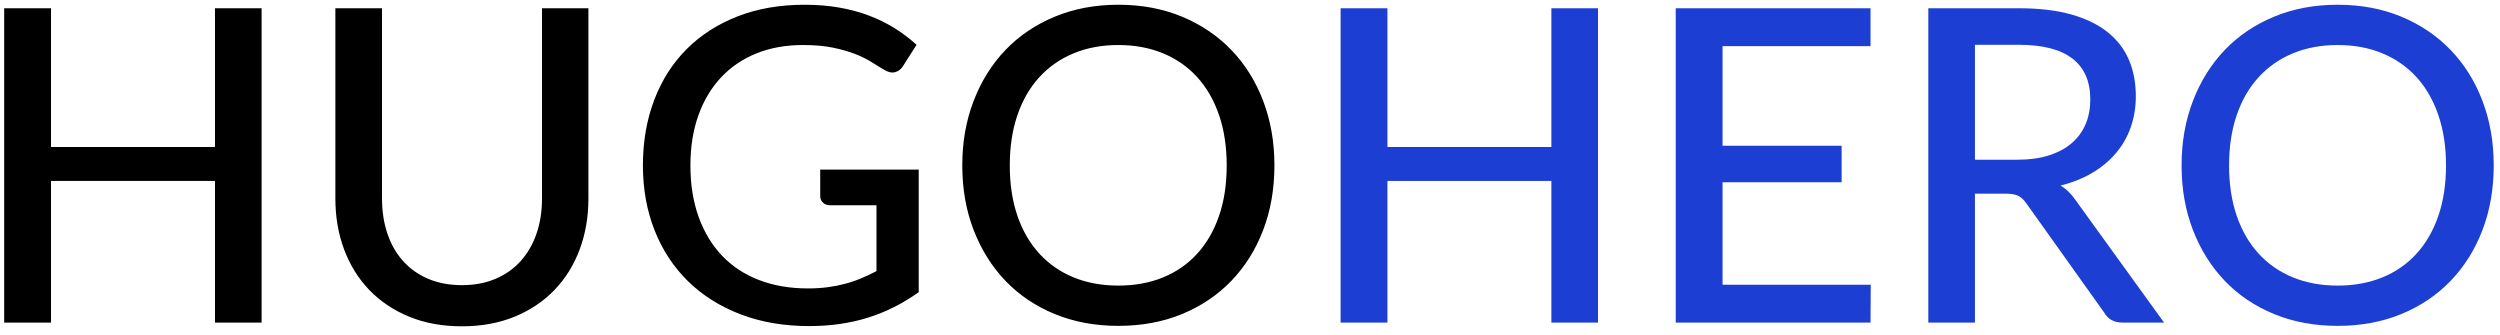
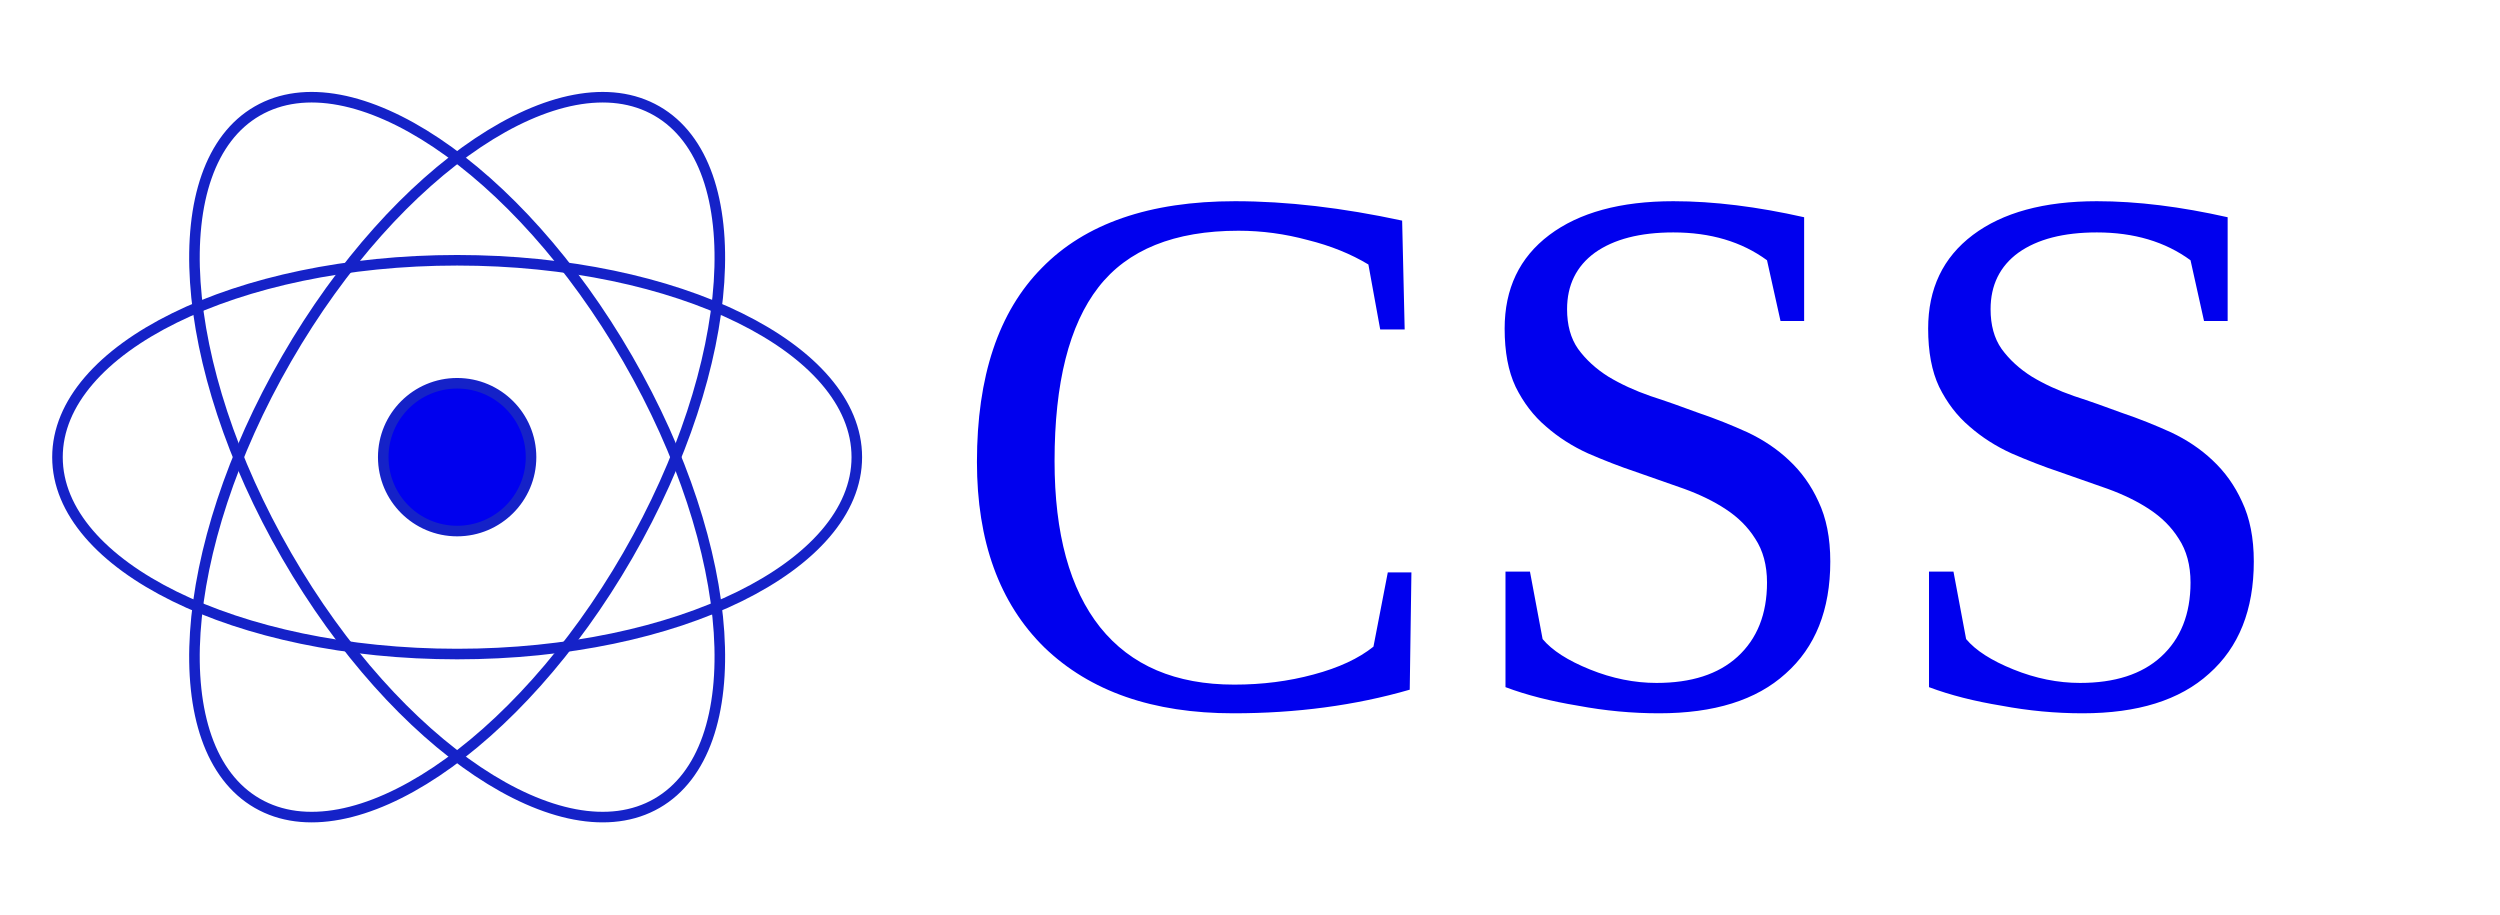
- <svg xmlns="http://www.w3.org/2000/svg" width="217px" height="29px" viewBox="0 0 217 29" version="1.1">
-   <defs />
-   <g id="Page-1" stroke="none" stroke-width="1" fill="none" fill-rule="evenodd">
-     <g id="logo">
-       <path d="M22.707,0.716 L22.707,28 L18.66,28 L18.66,15.707 L4.429,15.707 L4.429,28 L0.363,28 L0.363,0.716 L4.429,0.716 L4.429,12.762 L18.66,12.762 L18.66,0.716 L22.707,0.716 Z M40.092,24.751 C41.181,24.751 42.157,24.567 43.018,24.2 C43.879,23.833 44.608,23.317 45.203,22.651 C45.798,21.986 46.254,21.195 46.571,20.276 C46.888,19.358 47.046,18.342 47.046,17.227 L47.046,0.716 L51.074,0.716 L51.074,17.227 C51.074,18.823 50.821,20.299 50.314,21.654 C49.807,23.009 49.079,24.181 48.129,25.169 C47.179,26.157 46.026,26.93 44.671,27.487 C43.316,28.044 41.789,28.323 40.092,28.323 C38.395,28.323 36.868,28.044 35.513,27.487 C34.158,26.93 33.005,26.157 32.055,25.169 C31.105,24.181 30.377,23.009 29.87,21.654 C29.363,20.299 29.11,18.823 29.11,17.227 L29.11,0.716 L33.157,0.716 L33.157,17.208 C33.157,18.323 33.312,19.342 33.623,20.267 C33.933,21.192 34.386,21.986 34.981,22.651 C35.576,23.317 36.305,23.833 37.166,24.2 C38.027,24.567 39.003,24.751 40.092,24.751 Z M79.745,14.719 L79.745,25.359 C78.364,26.347 76.895,27.085 75.337,27.573 C73.779,28.06 72.082,28.304 70.245,28.304 C68.041,28.304 66.049,27.962 64.269,27.278 C62.49,26.594 60.973,25.638 59.719,24.409 C58.465,23.18 57.499,21.711 56.822,20.001 C56.144,18.291 55.805,16.41 55.805,14.358 C55.805,12.293 56.131,10.403 56.783,8.687 C57.436,6.97 58.37,5.501 59.586,4.279 C60.802,3.056 62.274,2.106 64.004,1.429 C65.733,0.751 67.674,0.412 69.827,0.412 C70.916,0.412 71.926,0.494 72.858,0.659 C73.789,0.824 74.653,1.058 75.451,1.362 C76.249,1.666 76.987,2.03 77.665,2.454 C78.342,2.879 78.972,3.357 79.555,3.889 L78.396,5.713 C78.219,6.004 77.984,6.188 77.693,6.264 C77.402,6.34 77.085,6.27 76.743,6.055 C76.414,5.865 76.05,5.643 75.65,5.39 C75.251,5.137 74.777,4.902 74.225,4.687 C73.674,4.472 73.032,4.288 72.297,4.136 C71.562,3.984 70.695,3.908 69.694,3.908 C68.199,3.908 66.85,4.152 65.647,4.639 C64.444,5.127 63.418,5.827 62.569,6.739 C61.72,7.651 61.068,8.75 60.612,10.036 C60.156,11.321 59.928,12.762 59.928,14.358 C59.928,16.03 60.169,17.528 60.65,18.852 C61.131,20.175 61.812,21.296 62.693,22.215 C63.573,23.133 64.643,23.833 65.903,24.314 C67.164,24.795 68.573,25.036 70.131,25.036 C70.739,25.036 71.306,25.001 71.832,24.931 C72.357,24.862 72.861,24.764 73.342,24.637 C73.823,24.51 74.289,24.352 74.739,24.162 C75.188,23.972 75.635,23.763 76.078,23.535 L76.078,17.816 L72.05,17.816 C71.797,17.816 71.591,17.74 71.433,17.588 C71.274,17.436 71.195,17.246 71.195,17.018 L71.195,14.719 L79.745,14.719 Z M110.62,14.358 C110.62,16.397 110.294,18.269 109.641,19.973 C108.989,21.676 108.068,23.145 106.877,24.381 C105.686,25.616 104.261,26.575 102.602,27.259 C100.943,27.943 99.1,28.285 97.073,28.285 C95.059,28.285 93.219,27.943 91.553,27.259 C89.888,26.575 88.463,25.616 87.278,24.381 C86.094,23.145 85.173,21.676 84.514,19.973 C83.855,18.269 83.526,16.397 83.526,14.358 C83.526,12.331 83.855,10.463 84.514,8.753 C85.173,7.043 86.094,5.571 87.278,4.335 C88.463,3.1 89.888,2.138 91.553,1.448 C93.219,0.757 95.059,0.412 97.073,0.412 C99.1,0.412 100.943,0.757 102.602,1.448 C104.261,2.138 105.686,3.1 106.877,4.335 C108.068,5.571 108.989,7.043 109.641,8.753 C110.294,10.463 110.62,12.331 110.62,14.358 Z M106.478,14.358 C106.478,12.737 106.256,11.28 105.813,9.988 C105.37,8.696 104.74,7.6 103.922,6.701 C103.105,5.802 102.118,5.111 100.959,4.63 C99.799,4.149 98.504,3.908 97.073,3.908 C95.642,3.908 94.347,4.149 93.188,4.63 C92.028,5.111 91.037,5.802 90.214,6.701 C89.391,7.6 88.757,8.696 88.314,9.988 C87.871,11.28 87.649,12.737 87.649,14.358 C87.649,15.992 87.871,17.452 88.314,18.738 C88.757,20.023 89.391,21.116 90.214,22.015 C91.037,22.914 92.028,23.601 93.188,24.076 C94.347,24.552 95.642,24.789 97.073,24.789 C98.504,24.789 99.799,24.552 100.959,24.076 C102.118,23.601 103.105,22.914 103.922,22.015 C104.74,21.116 105.37,20.023 105.813,18.738 C106.256,17.452 106.478,15.992 106.478,14.358 Z" id="HUGO" fill="#000000" />
-       <path d="M138.707,0.716 L138.707,28 L134.66,28 L134.66,15.707 L120.429,15.707 L120.429,28 L116.363,28 L116.363,0.716 L120.429,0.716 L120.429,12.762 L134.66,12.762 L134.66,0.716 L138.707,0.716 Z M162.381,24.713 L162.362,28 L145.452,28 L145.452,0.716 L162.362,0.716 L162.362,4.003 L149.518,4.003 L149.518,12.648 L159.854,12.648 L159.854,15.821 L149.518,15.821 L149.518,24.713 L162.381,24.713 Z M175.111,13.864 C176.15,13.864 177.065,13.737 177.857,13.484 C178.648,13.231 179.31,12.873 179.842,12.411 C180.374,11.948 180.773,11.397 181.039,10.758 C181.305,10.118 181.438,9.412 181.438,8.639 C181.438,7.068 180.922,5.884 179.889,5.086 C178.857,4.288 177.309,3.889 175.244,3.889 L171.425,3.889 L171.425,13.864 L175.111,13.864 Z M187.841,28 L184.231,28 C183.509,28 182.983,27.715 182.654,27.145 L175.909,17.683 C175.694,17.366 175.459,17.142 175.206,17.009 C174.953,16.875 174.573,16.809 174.066,16.809 L171.425,16.809 L171.425,28 L167.378,28 L167.378,0.716 L175.244,0.716 C177.005,0.716 178.521,0.896 179.794,1.258 C181.068,1.619 182.119,2.131 182.948,2.796 C183.778,3.462 184.392,4.263 184.792,5.2 C185.191,6.137 185.39,7.189 185.39,8.354 C185.39,9.304 185.244,10.197 184.953,11.033 C184.662,11.869 184.234,12.619 183.671,13.284 C183.107,13.95 182.42,14.523 181.609,15.004 C180.798,15.485 179.88,15.853 178.854,16.106 C179.361,16.41 179.798,16.834 180.165,17.379 L187.841,28 Z M216.455,14.358 C216.455,16.397 216.129,18.269 215.476,19.973 C214.824,21.676 213.903,23.145 212.712,24.381 C211.521,25.616 210.096,26.575 208.437,27.259 C206.778,27.943 204.935,28.285 202.908,28.285 C200.894,28.285 199.054,27.943 197.388,27.259 C195.723,26.575 194.298,25.616 193.113,24.381 C191.929,23.145 191.008,21.676 190.349,19.973 C189.69,18.269 189.361,16.397 189.361,14.358 C189.361,12.331 189.69,10.463 190.349,8.753 C191.008,7.043 191.929,5.571 193.113,4.335 C194.298,3.1 195.723,2.138 197.388,1.448 C199.054,0.757 200.894,0.412 202.908,0.412 C204.935,0.412 206.778,0.757 208.437,1.448 C210.096,2.138 211.521,3.1 212.712,4.335 C213.903,5.571 214.824,7.043 215.476,8.753 C216.129,10.463 216.455,12.331 216.455,14.358 Z M212.313,14.358 C212.313,12.737 212.091,11.28 211.648,9.988 C211.205,8.696 210.575,7.6 209.757,6.701 C208.94,5.802 207.953,5.111 206.793,4.63 C205.634,4.149 204.339,3.908 202.908,3.908 C201.477,3.908 200.182,4.149 199.023,4.63 C197.863,5.111 196.872,5.802 196.049,6.701 C195.226,7.6 194.592,8.696 194.149,9.988 C193.706,11.28 193.484,12.737 193.484,14.358 C193.484,15.992 193.706,17.452 194.149,18.738 C194.592,20.023 195.226,21.116 196.049,22.015 C196.872,22.914 197.863,23.601 199.023,24.076 C200.182,24.552 201.477,24.789 202.908,24.789 C204.339,24.789 205.634,24.552 206.793,24.076 C207.953,23.601 208.94,22.914 209.757,22.015 C210.575,21.116 211.205,20.023 211.648,18.738 C212.091,17.452 212.313,15.992 212.313,14.358 Z" id="HERO" fill="#1C3ED3" />
+ <svg xmlns="http://www.w3.org/2000/svg" width="175" height="64" viewBox="0 0 46.302 16.933" version="1.1" id="svg829">
+   <defs id="defs823" />
+   <g id="layer1" transform="translate(0,-280.0666)">
+     <g id="g1397" transform="matrix(0.3,0,0,0.3,-4.129738,212.787)">
+       <ellipse ry="24.674" rx="12.155" cy="-41.988" cx="252.488" transform="rotate(90)" id="path1374" style="opacity:1;fill:none;fill-opacity:1;stroke:#1522c8;stroke-width:0.652;stroke-linecap:butt;stroke-linejoin:round;stroke-miterlimit:4;stroke-dasharray:none;stroke-dashoffset:0.189;stroke-opacity:1" />
+       <ellipse ry="24.674" rx="12.155" cy="197.667" cx="162.607" style="opacity:1;fill:none;fill-opacity:1;stroke:#1522c8;stroke-width:0.652;stroke-linecap:butt;stroke-linejoin:round;stroke-miterlimit:4;stroke-dasharray:none;stroke-dashoffset:0.189;stroke-opacity:1" id="path1385" transform="rotate(30)" />
+       <ellipse ry="24.674" rx="12.155" cy="239.655" cx="89.881" transform="matrix(-0.8660254,0.5,0.5,0.8660254,0,0)" id="path1387" style="opacity:1;fill:none;fill-opacity:1;stroke:#1522c8;stroke-width:0.652;stroke-linecap:butt;stroke-linejoin:round;stroke-miterlimit:4;stroke-dasharray:none;stroke-dashoffset:0.189;stroke-opacity:1" />
+       <circle r="4.562" cy="252.488" cx="41.988" id="path1391" style="opacity:1;fill:#0000ee;fill-opacity:1;stroke:#1522c8;stroke-width:0.652;stroke-linecap:butt;stroke-linejoin:round;stroke-miterlimit:4;stroke-dasharray:none;stroke-dashoffset:0.189;stroke-opacity:1" />
    </g>
+     <text xml:space="preserve" style="font-style:normal;font-variant:normal;font-weight:normal;font-stretch:normal;font-size:4.233px;line-height:1.25;font-family:'Liberation Serif';-inkscape-font-specification:'Liberation Serif';letter-spacing:0px;word-spacing:0px;fill:#0000ee;fill-opacity:1;stroke:none;stroke-width:0.265" x="17.517" y="293.136" id="text1401">
+       <tspan id="tspan1399" x="17.517" y="293.136" style="font-size:14.111px;fill:#0000ee;fill-opacity:1;stroke-width:0.265">CSS</tspan>
+     </text>
  </g>
</svg>
